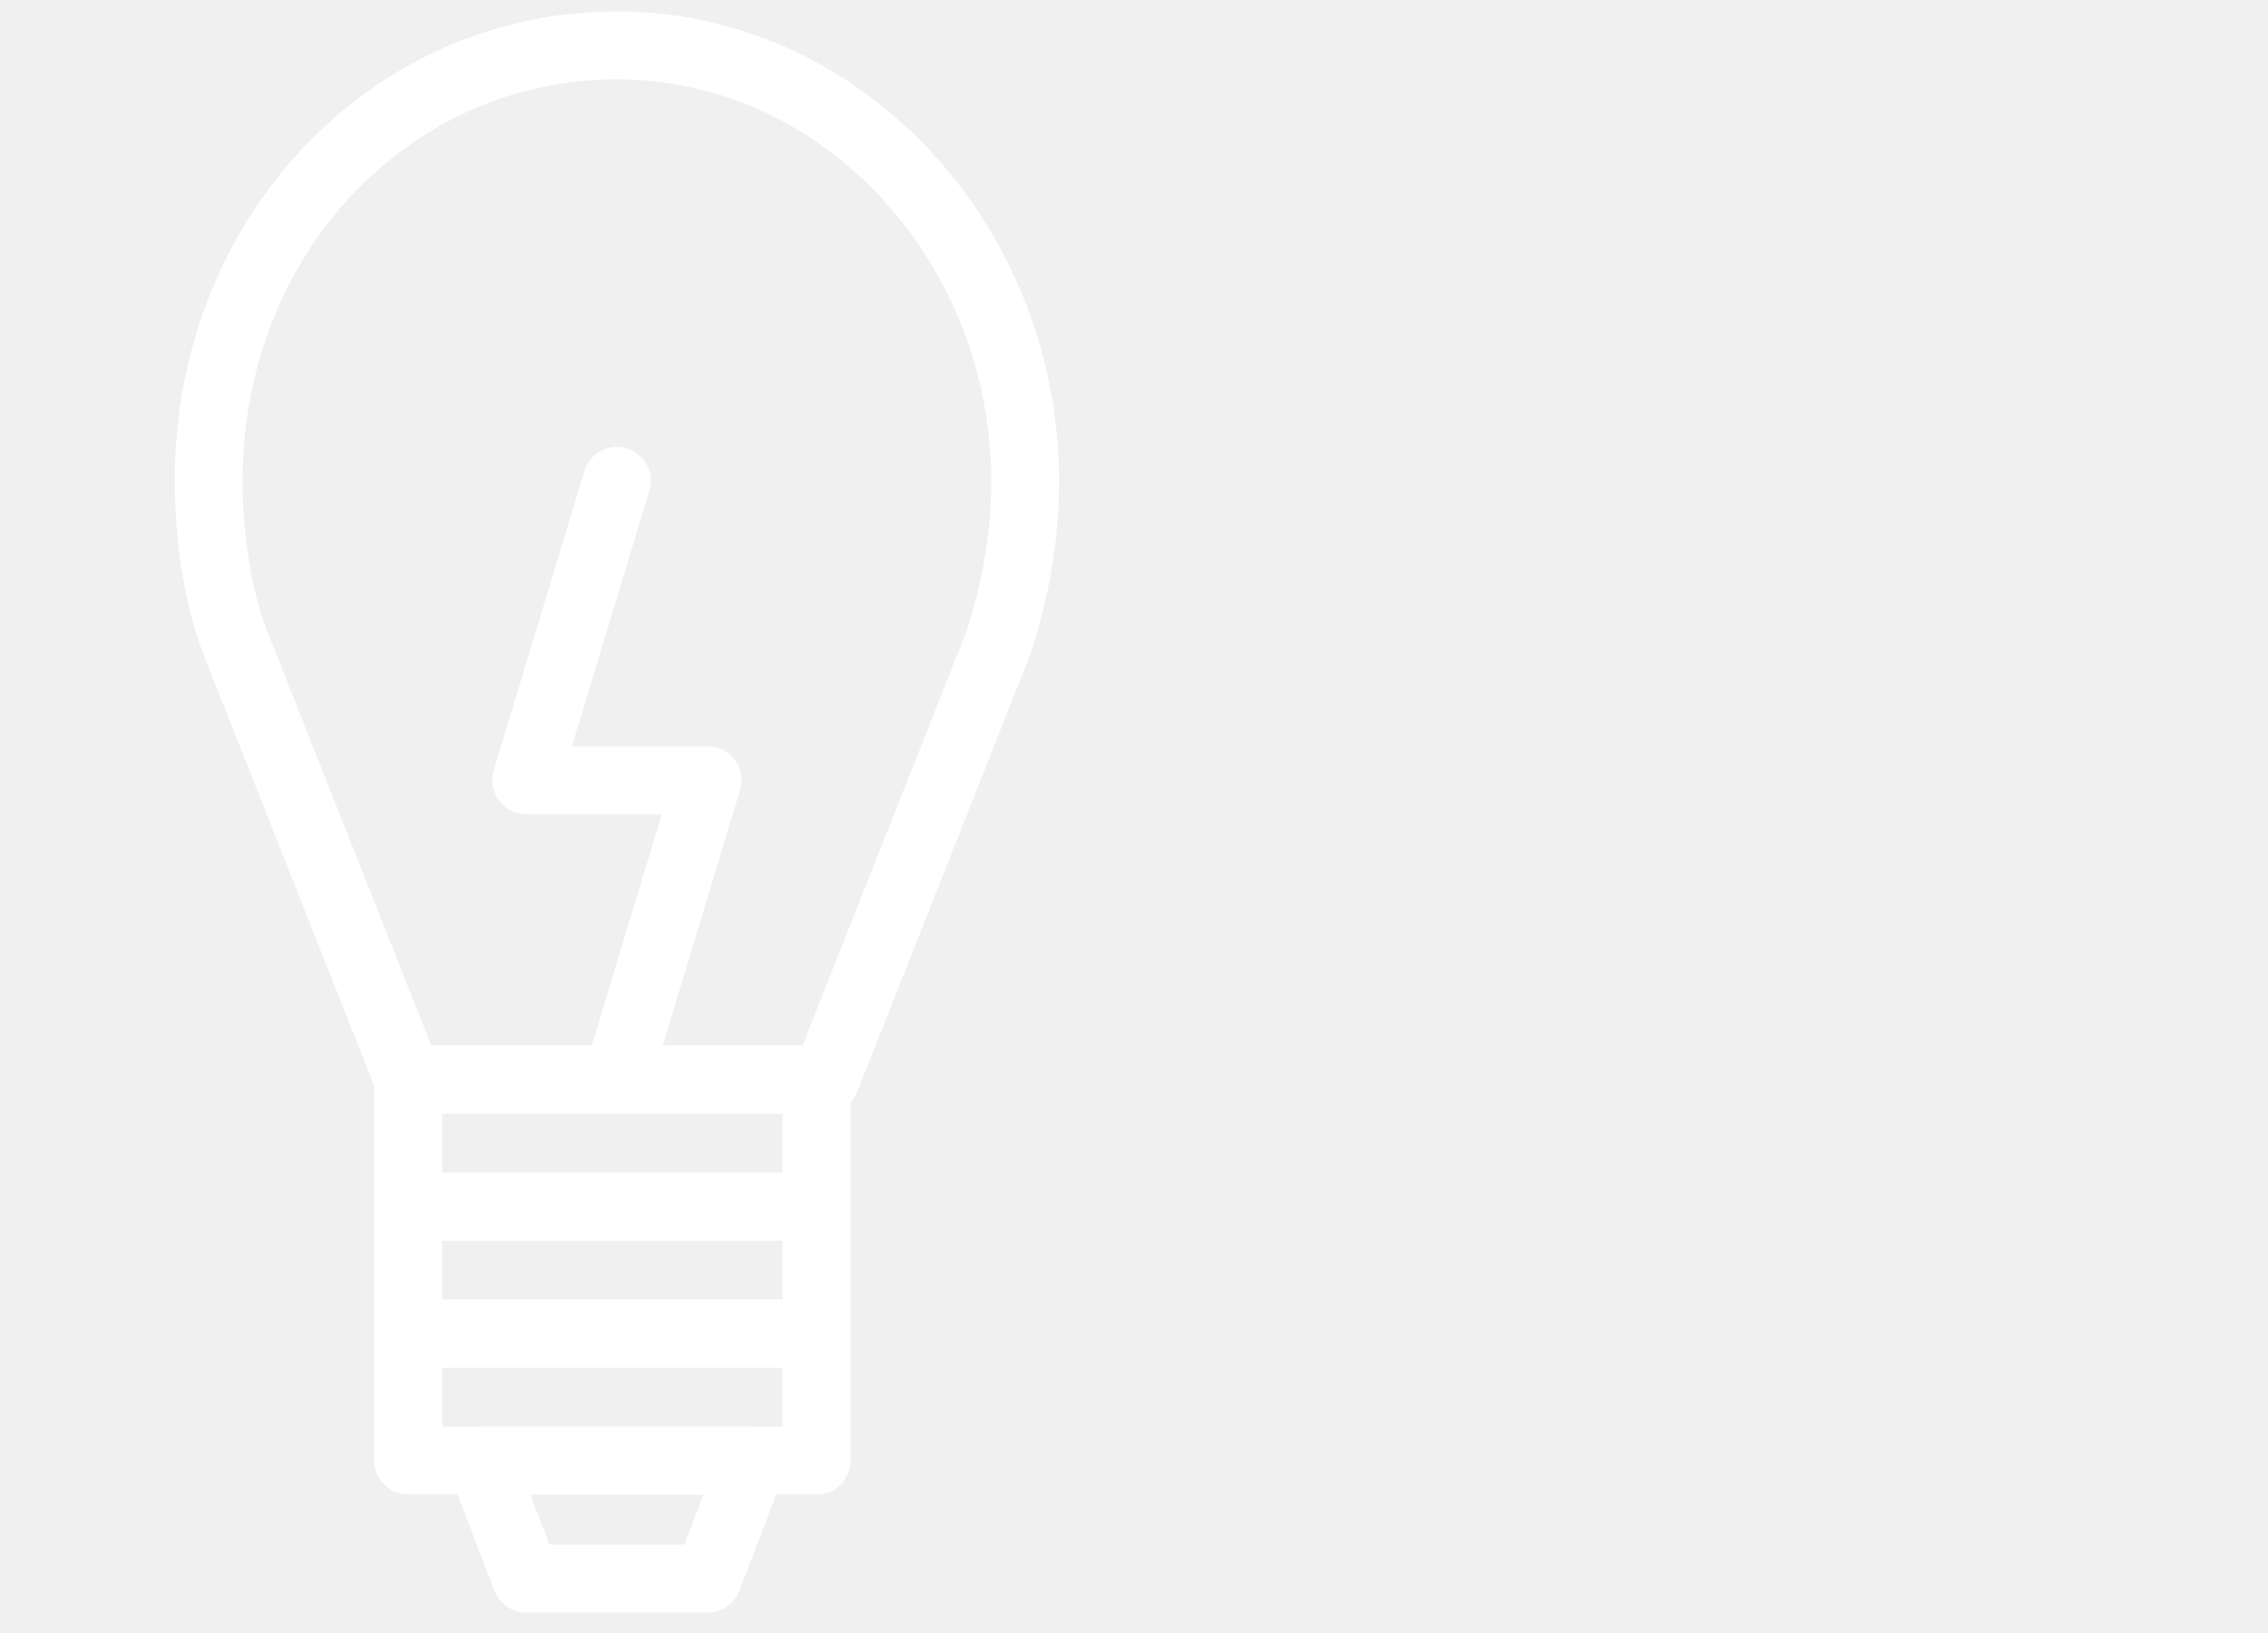
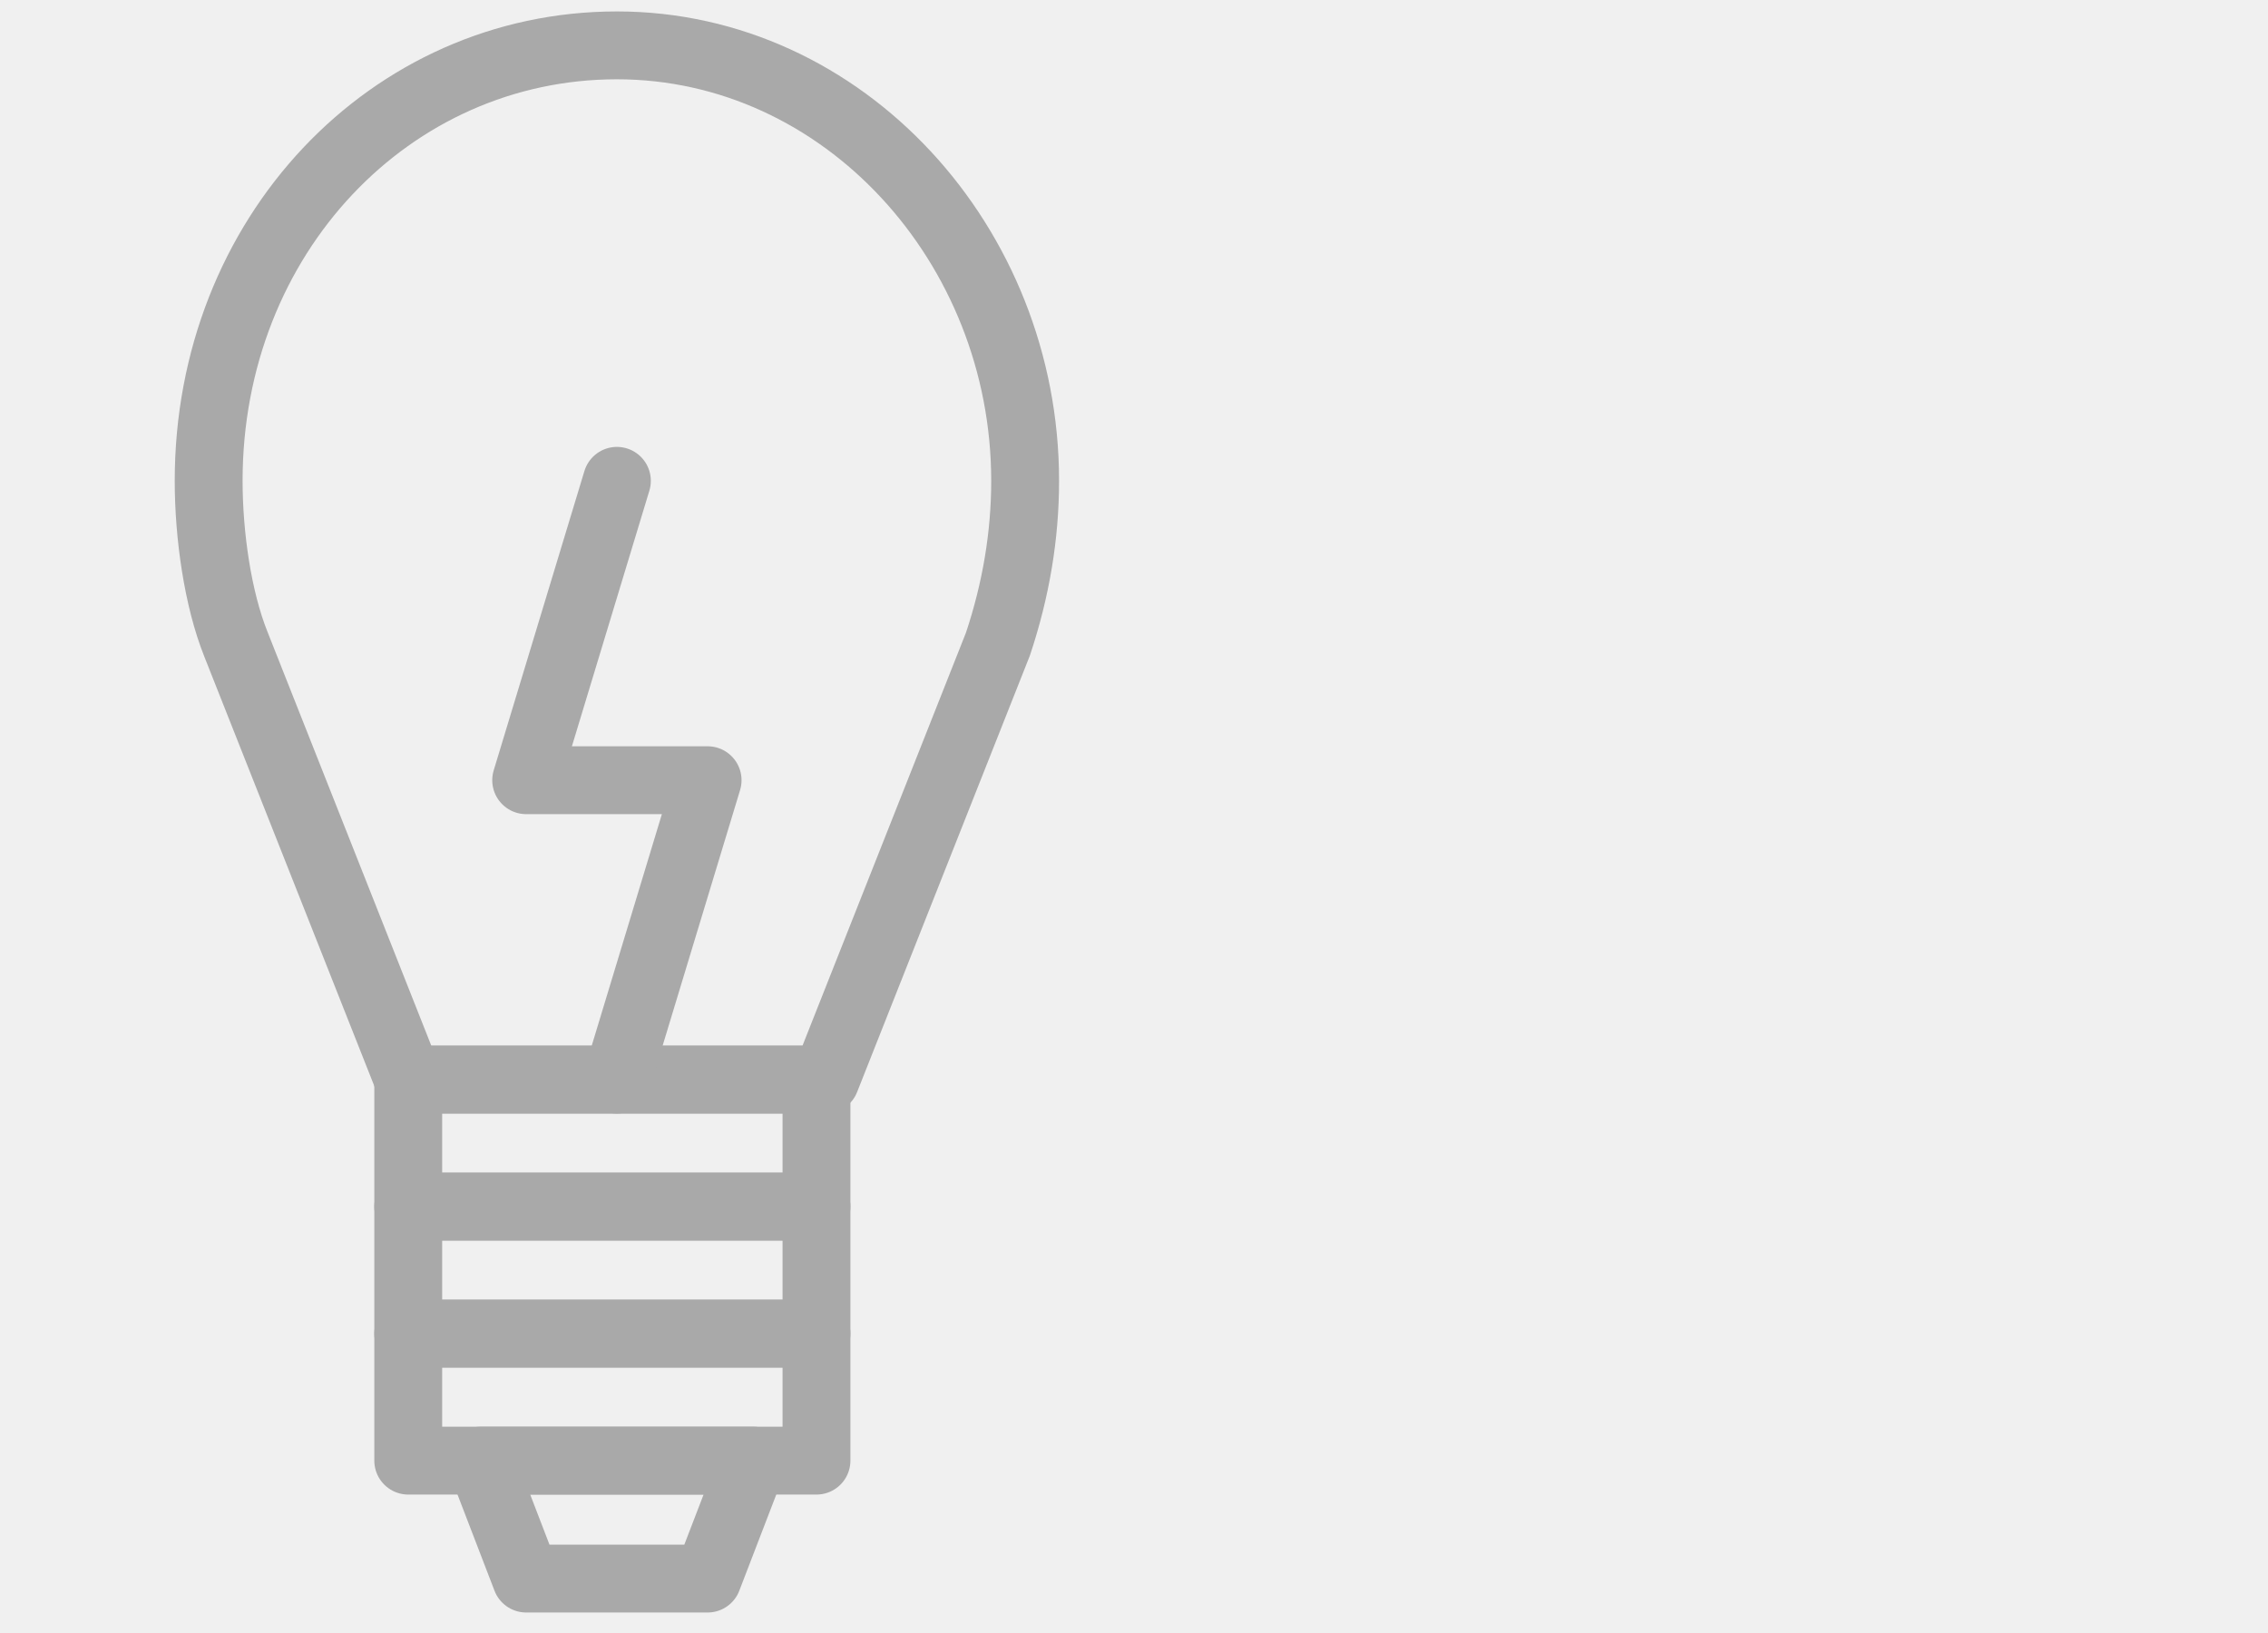
<svg xmlns="http://www.w3.org/2000/svg" version="1.1" id="Ebene_1" x="0px" y="0px" viewBox="0 0 25 18" style="enable-background:new 0 0 25 18;" xml:space="preserve">
  <style type="text/css">
- 	.st0{fill:none;stroke:#FFFFFF;stroke-width:0.748;stroke-linecap:round;stroke-linejoin:round;stroke-miterlimit:10;}
+ 	.st0{fill:none;stroke:#A9A9A9;stroke-width:0.748;stroke-linecap:round;stroke-linejoin:round;stroke-miterlimit:10;}
</style>
  <path class="st0" d="M11,7.1c0.2-0.6,0.3-1.2,0.3-1.8c0-2.6-2-4.8-4.5-4.8c-2.5,0-4.5,2.1-4.5,4.8c0,0.6,0.1,1.3,0.3,1.8  c0,0,1.9,4.8,1.9,4.8h2.3h2.3C9.1,11.9,11,7.1,11,7.1z" />
  <rect x="4.5" y="11.9" class="st0" width="4.5" height="1.4" />
  <rect x="4.5" y="13.3" class="st0" width="4.5" height="1.4" />
  <rect x="4.5" y="14.7" class="st0" width="4.5" height="1.4" />
  <polygon class="st0" points="7.8,17.4 5.8,17.4 5.3,16.1 8.3,16.1 " />
  <polygon class="st0" points="6.8,11.9 7.8,8.6 5.8,8.6 6.8,5.3 5.8,8.6 7.8,8.6 " />
</svg>
